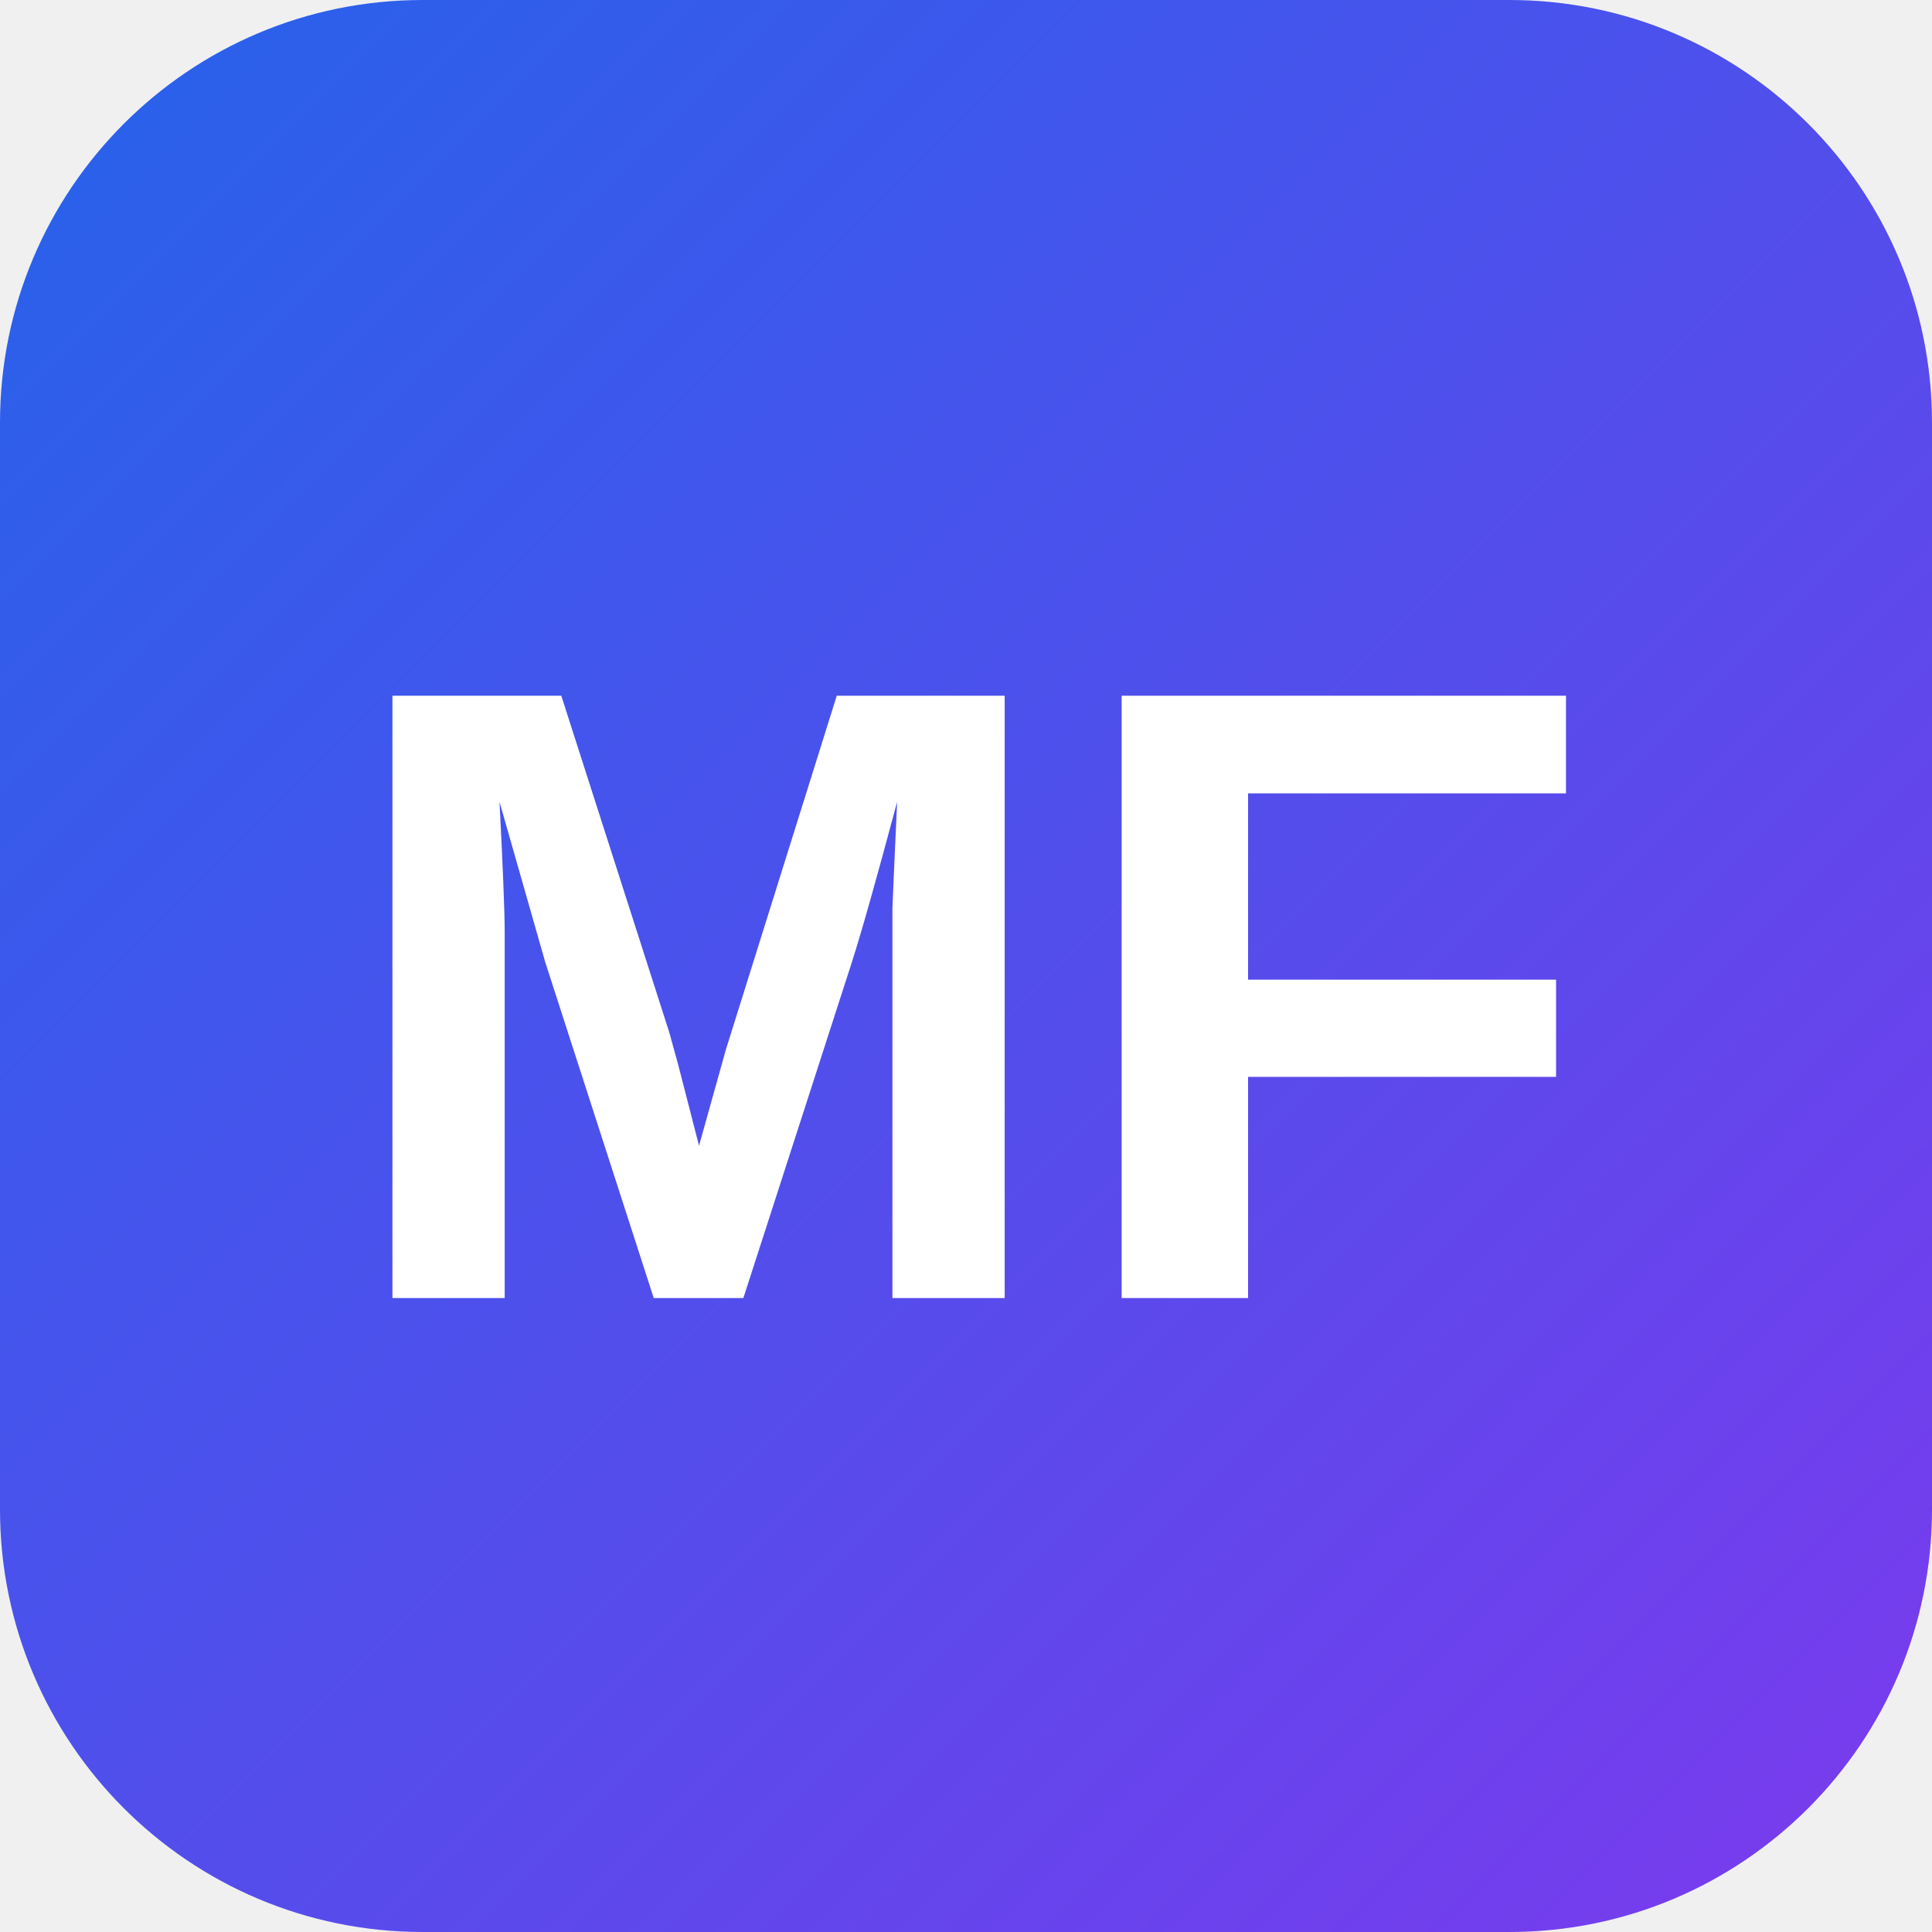
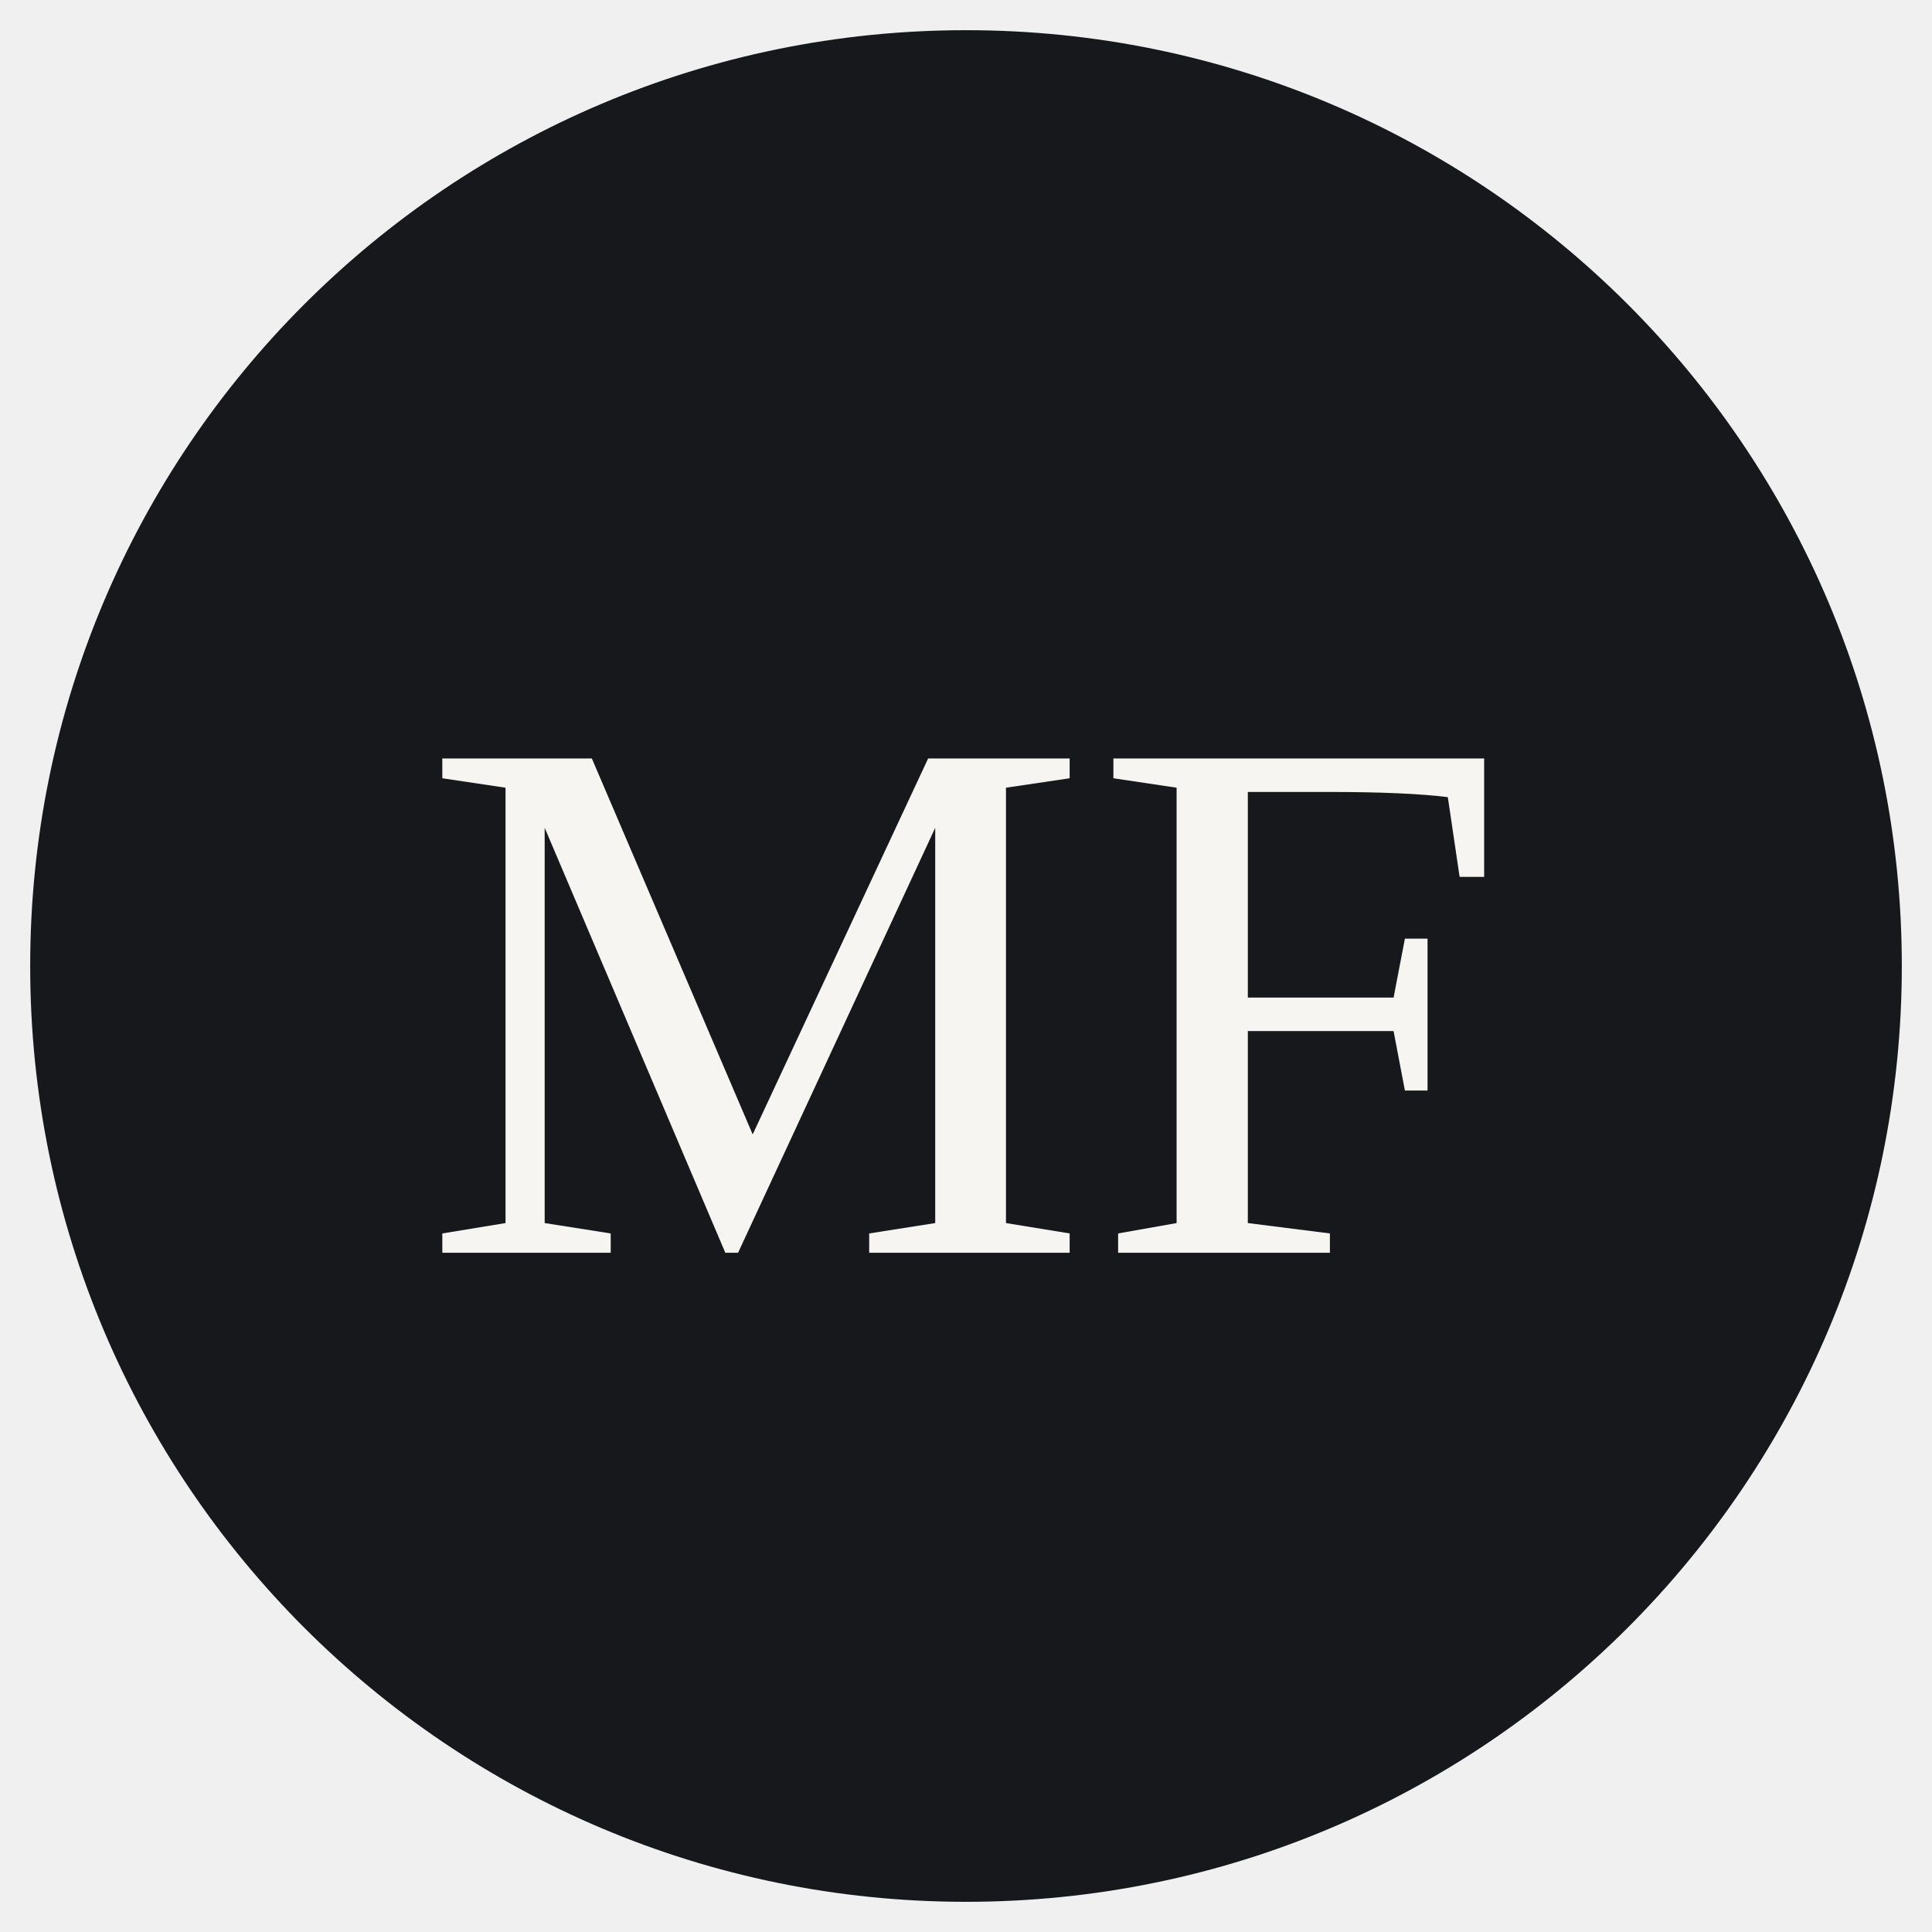
<svg xmlns="http://www.w3.org/2000/svg" viewBox="0 0 64 64">
-   <defs>
-     <linearGradient id="g" x1="0" y1="0" x2="1" y2="1">
-       <stop offset="0" stop-color="#2563eb" />
-       <stop offset="1" stop-color="#7c3aed" />
-     </linearGradient>
-   </defs>
-   <rect width="64" height="64" rx="14" fill="url(#g)" />
-   <text x="32" y="43" text-anchor="middle" font-family="Poppins,Arial,sans-serif" font-size="29" font-weight="700" fill="#fff">MF</text>
+   <circle cx="32" cy="32" r="31" fill="#16181c" />
+   <text x="32" y="41.5" text-anchor="middle" font-family="Newsreader,Georgia,'Times New Roman',serif" font-size="25" fill="#f6f5f1">MF</text>
</svg>
